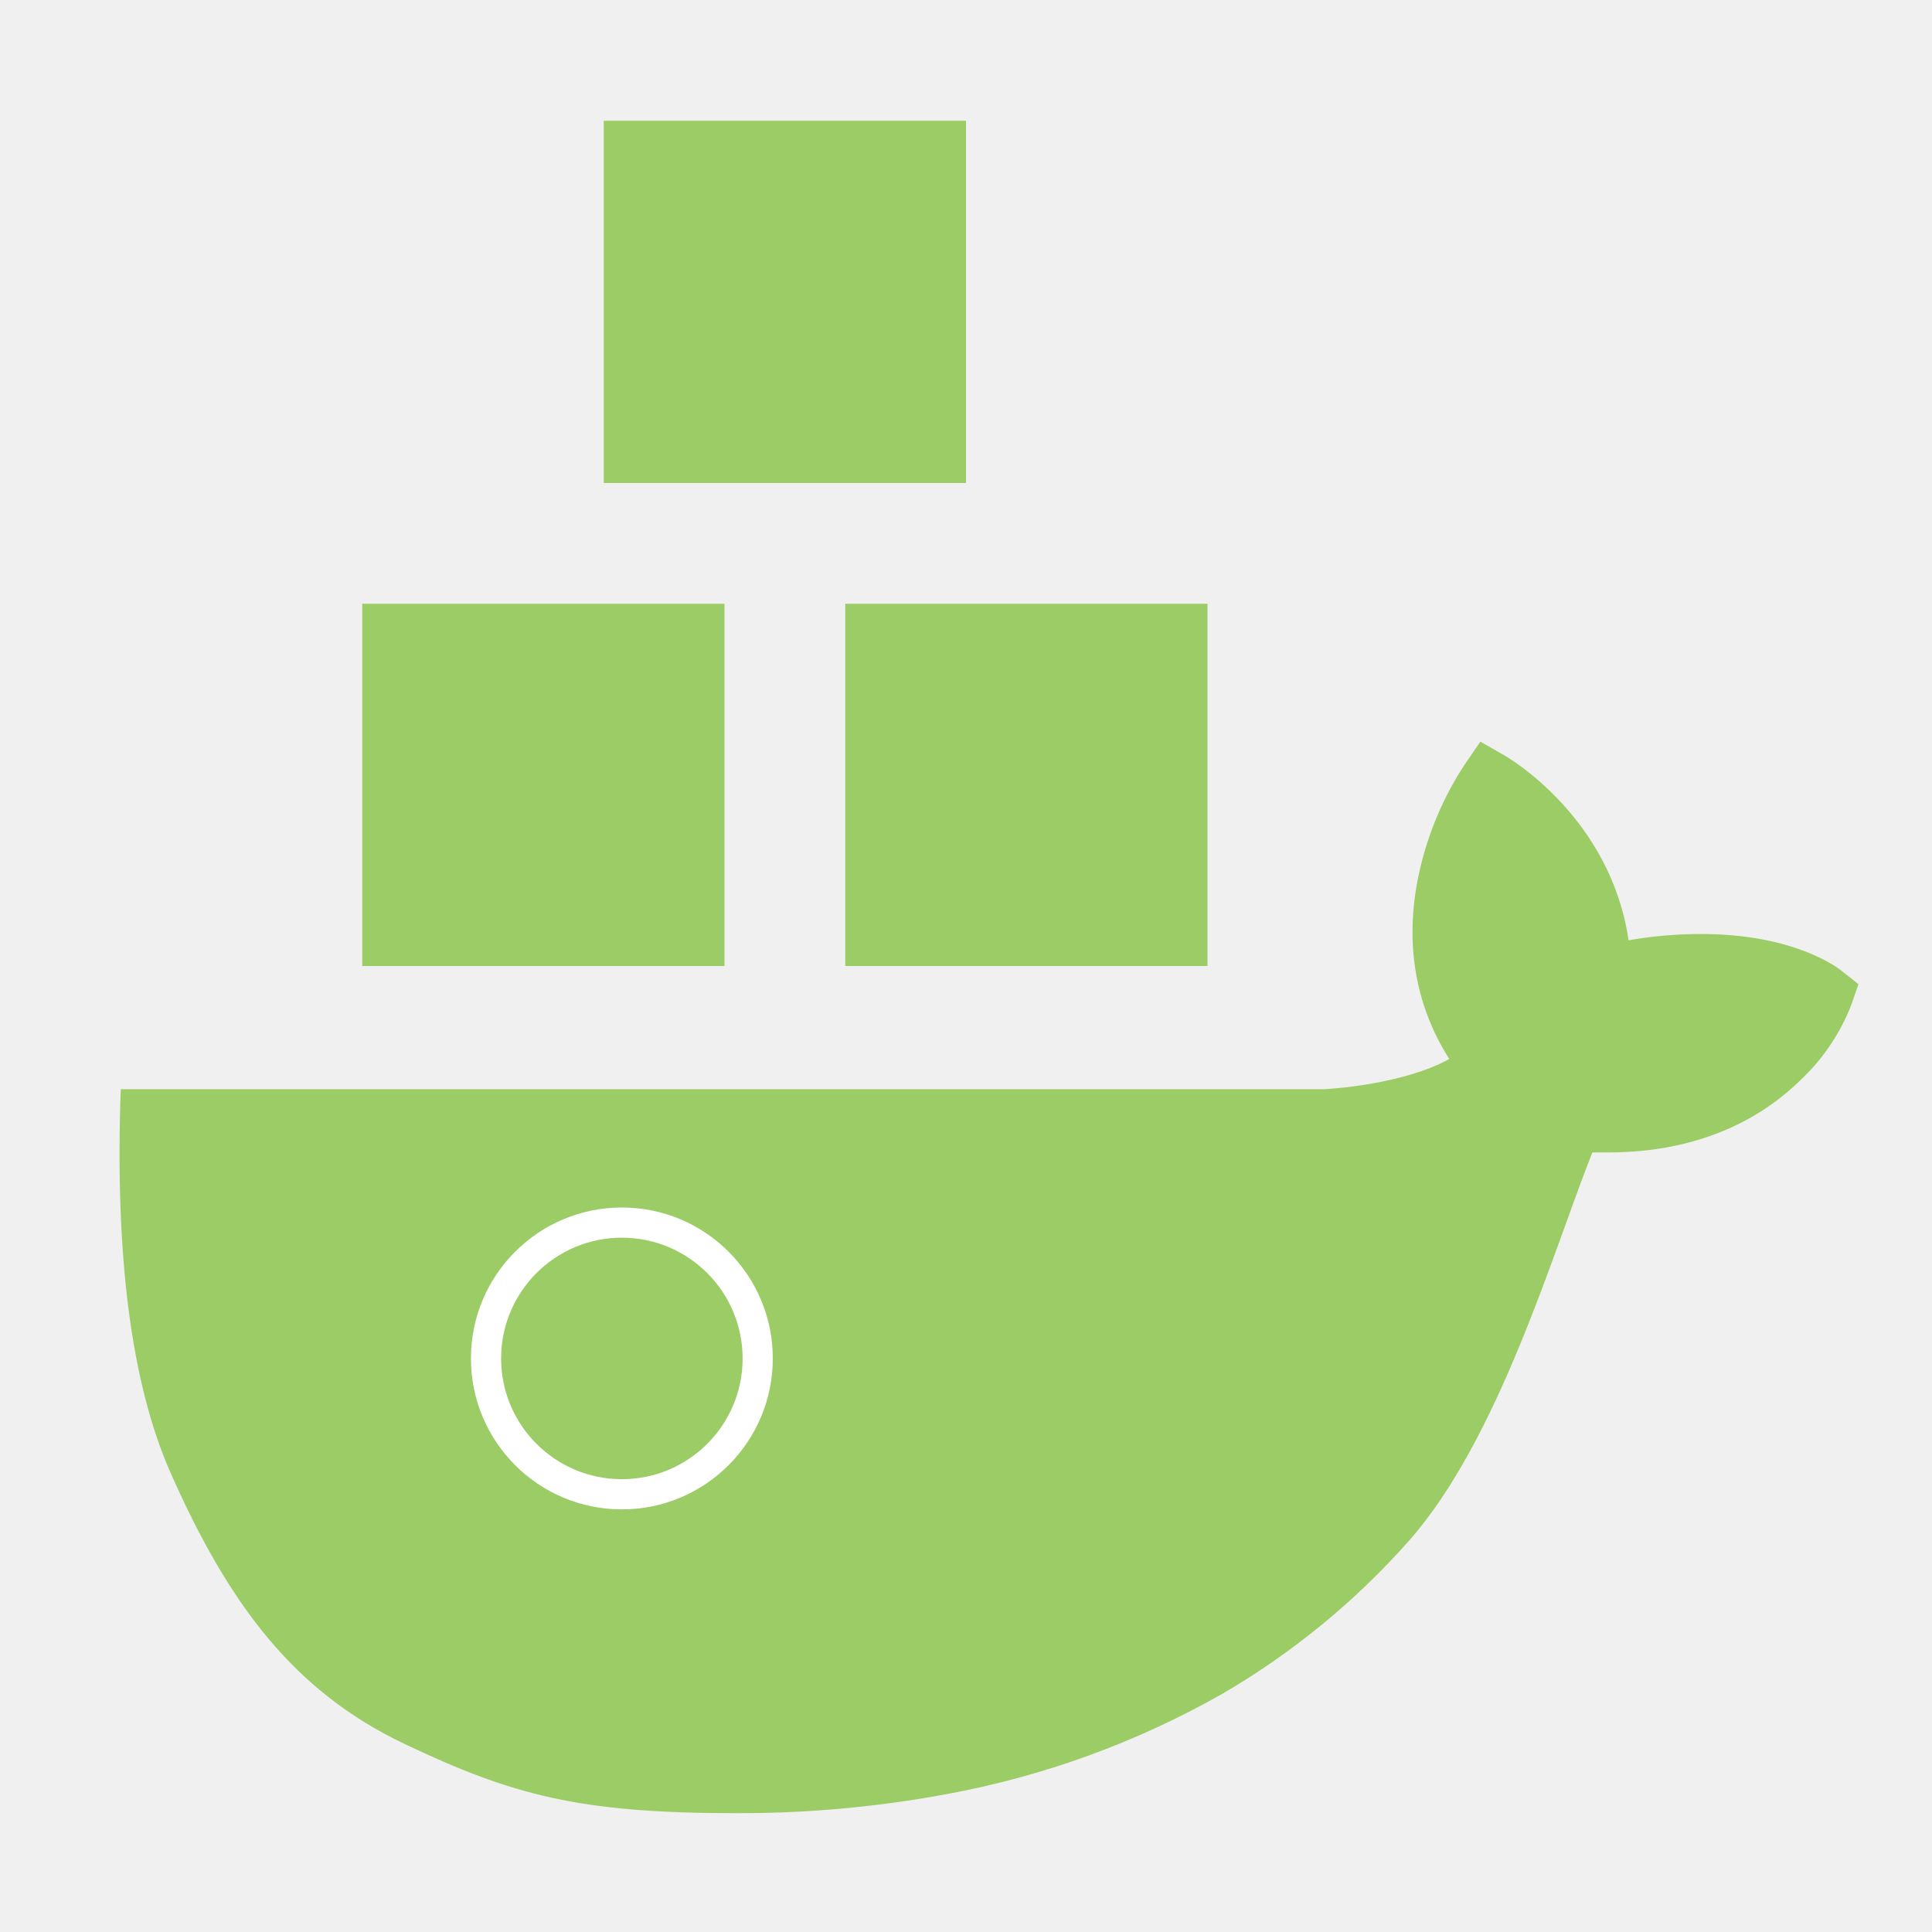
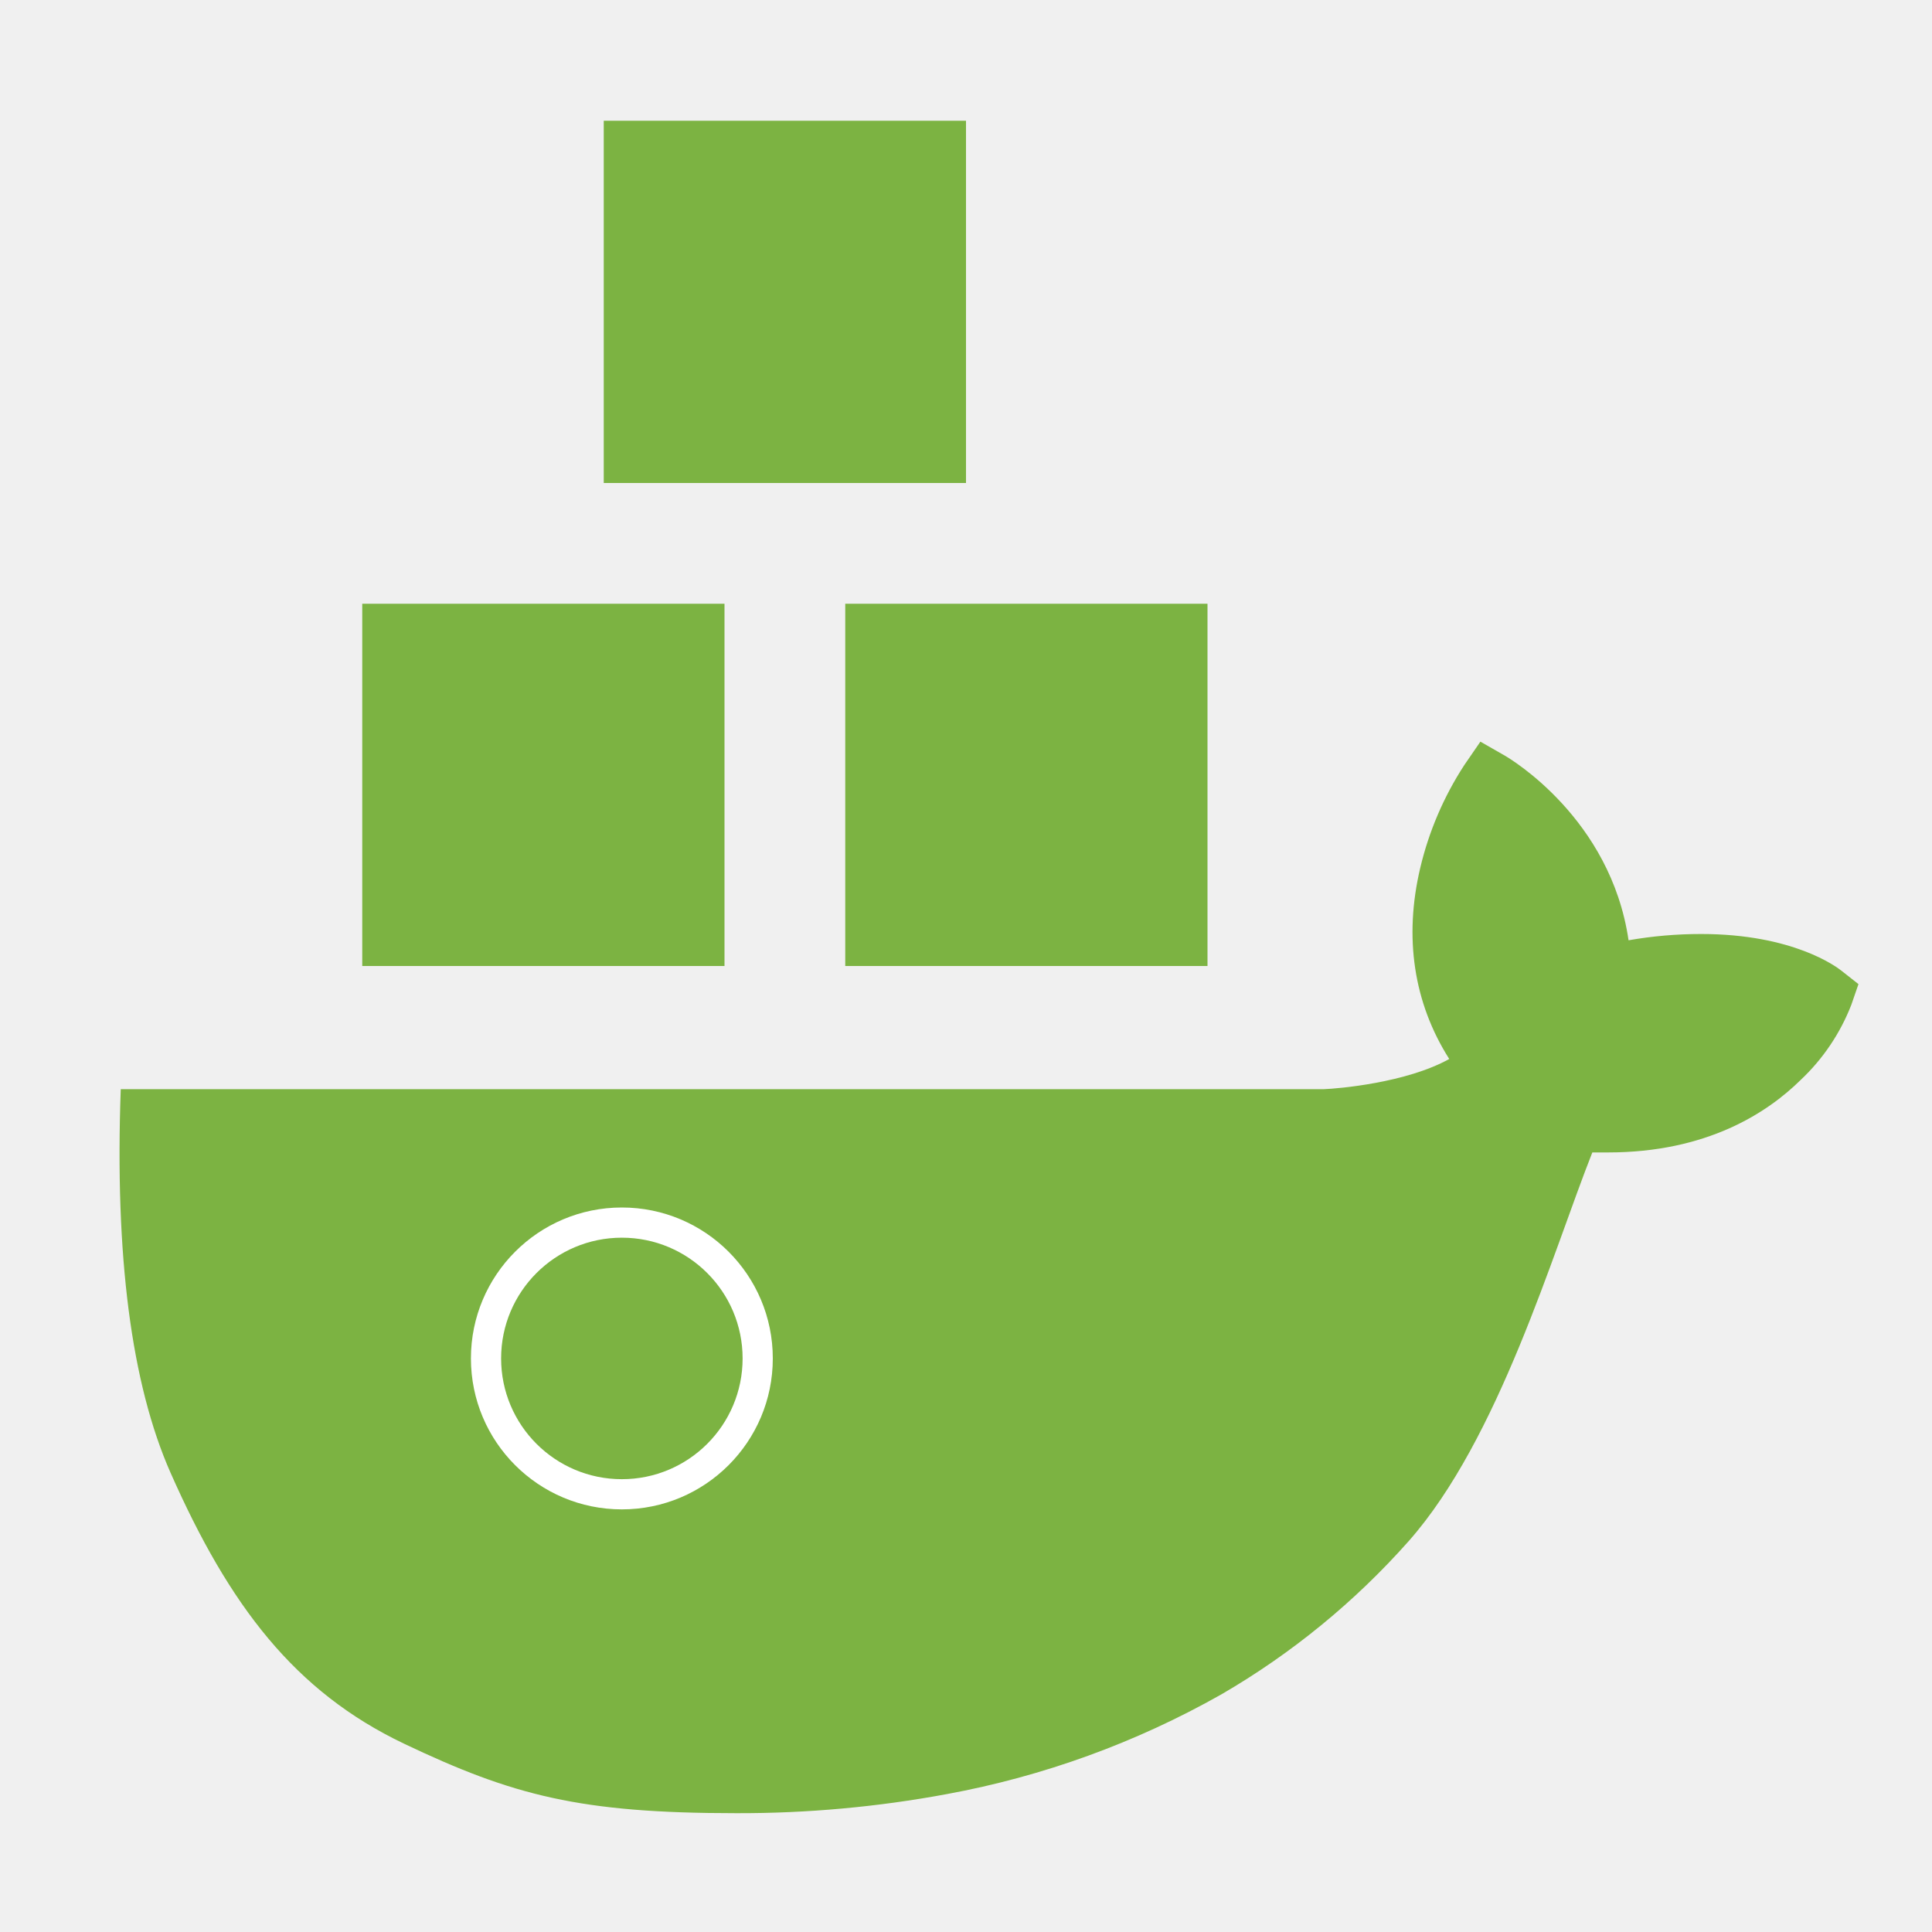
<svg xmlns="http://www.w3.org/2000/svg" width="16" height="16" data-big="true">
-   <g fill="#9CCC65" fill-rule="evenodd">
+   <g fill="#7CB342" fill-rule="evenodd">
    <g transform="translate(.4 5.6)">
      <path d="M14.85 2.439c-.039-.031-.4-.304-1.162-.304q-.304 0-.601.052C12.939 1.175 12.103.682 12.066.66L11.86.542l-.134.195a2.7 2.7 0 0 0-.364.85c-.137.578-.054 1.12.24 1.583-.355.198-.923.246-1.038.25H.6q-.075 2.072.412 3.176C1.5 7.7 2.042 8.409 2.945 8.84c.903.43 1.459.576 2.753.576a9.4 9.4 0 0 0 1.743-.158 7.3 7.3 0 0 0 2.274-.826 6.3 6.3 0 0 0 1.552-1.27c.745-.844 1.19-2.384 1.52-3.218h.13c.817 0 1.318-.327 1.595-.6a1.7 1.7 0 0 0 .42-.623l.059-.171z" />
      <circle cx="4.75" cy="5.65" r="1.25" fill="#FFF" />
      <circle cx="4.75" cy="5.65" r="1" fill-rule="nonzero" />
    </g>
    <path fill-rule="nonzero" d="M3 5h3v3H3zM7 5h3v3H7zM5 1h3v3H5z" />
  </g>
</svg>
